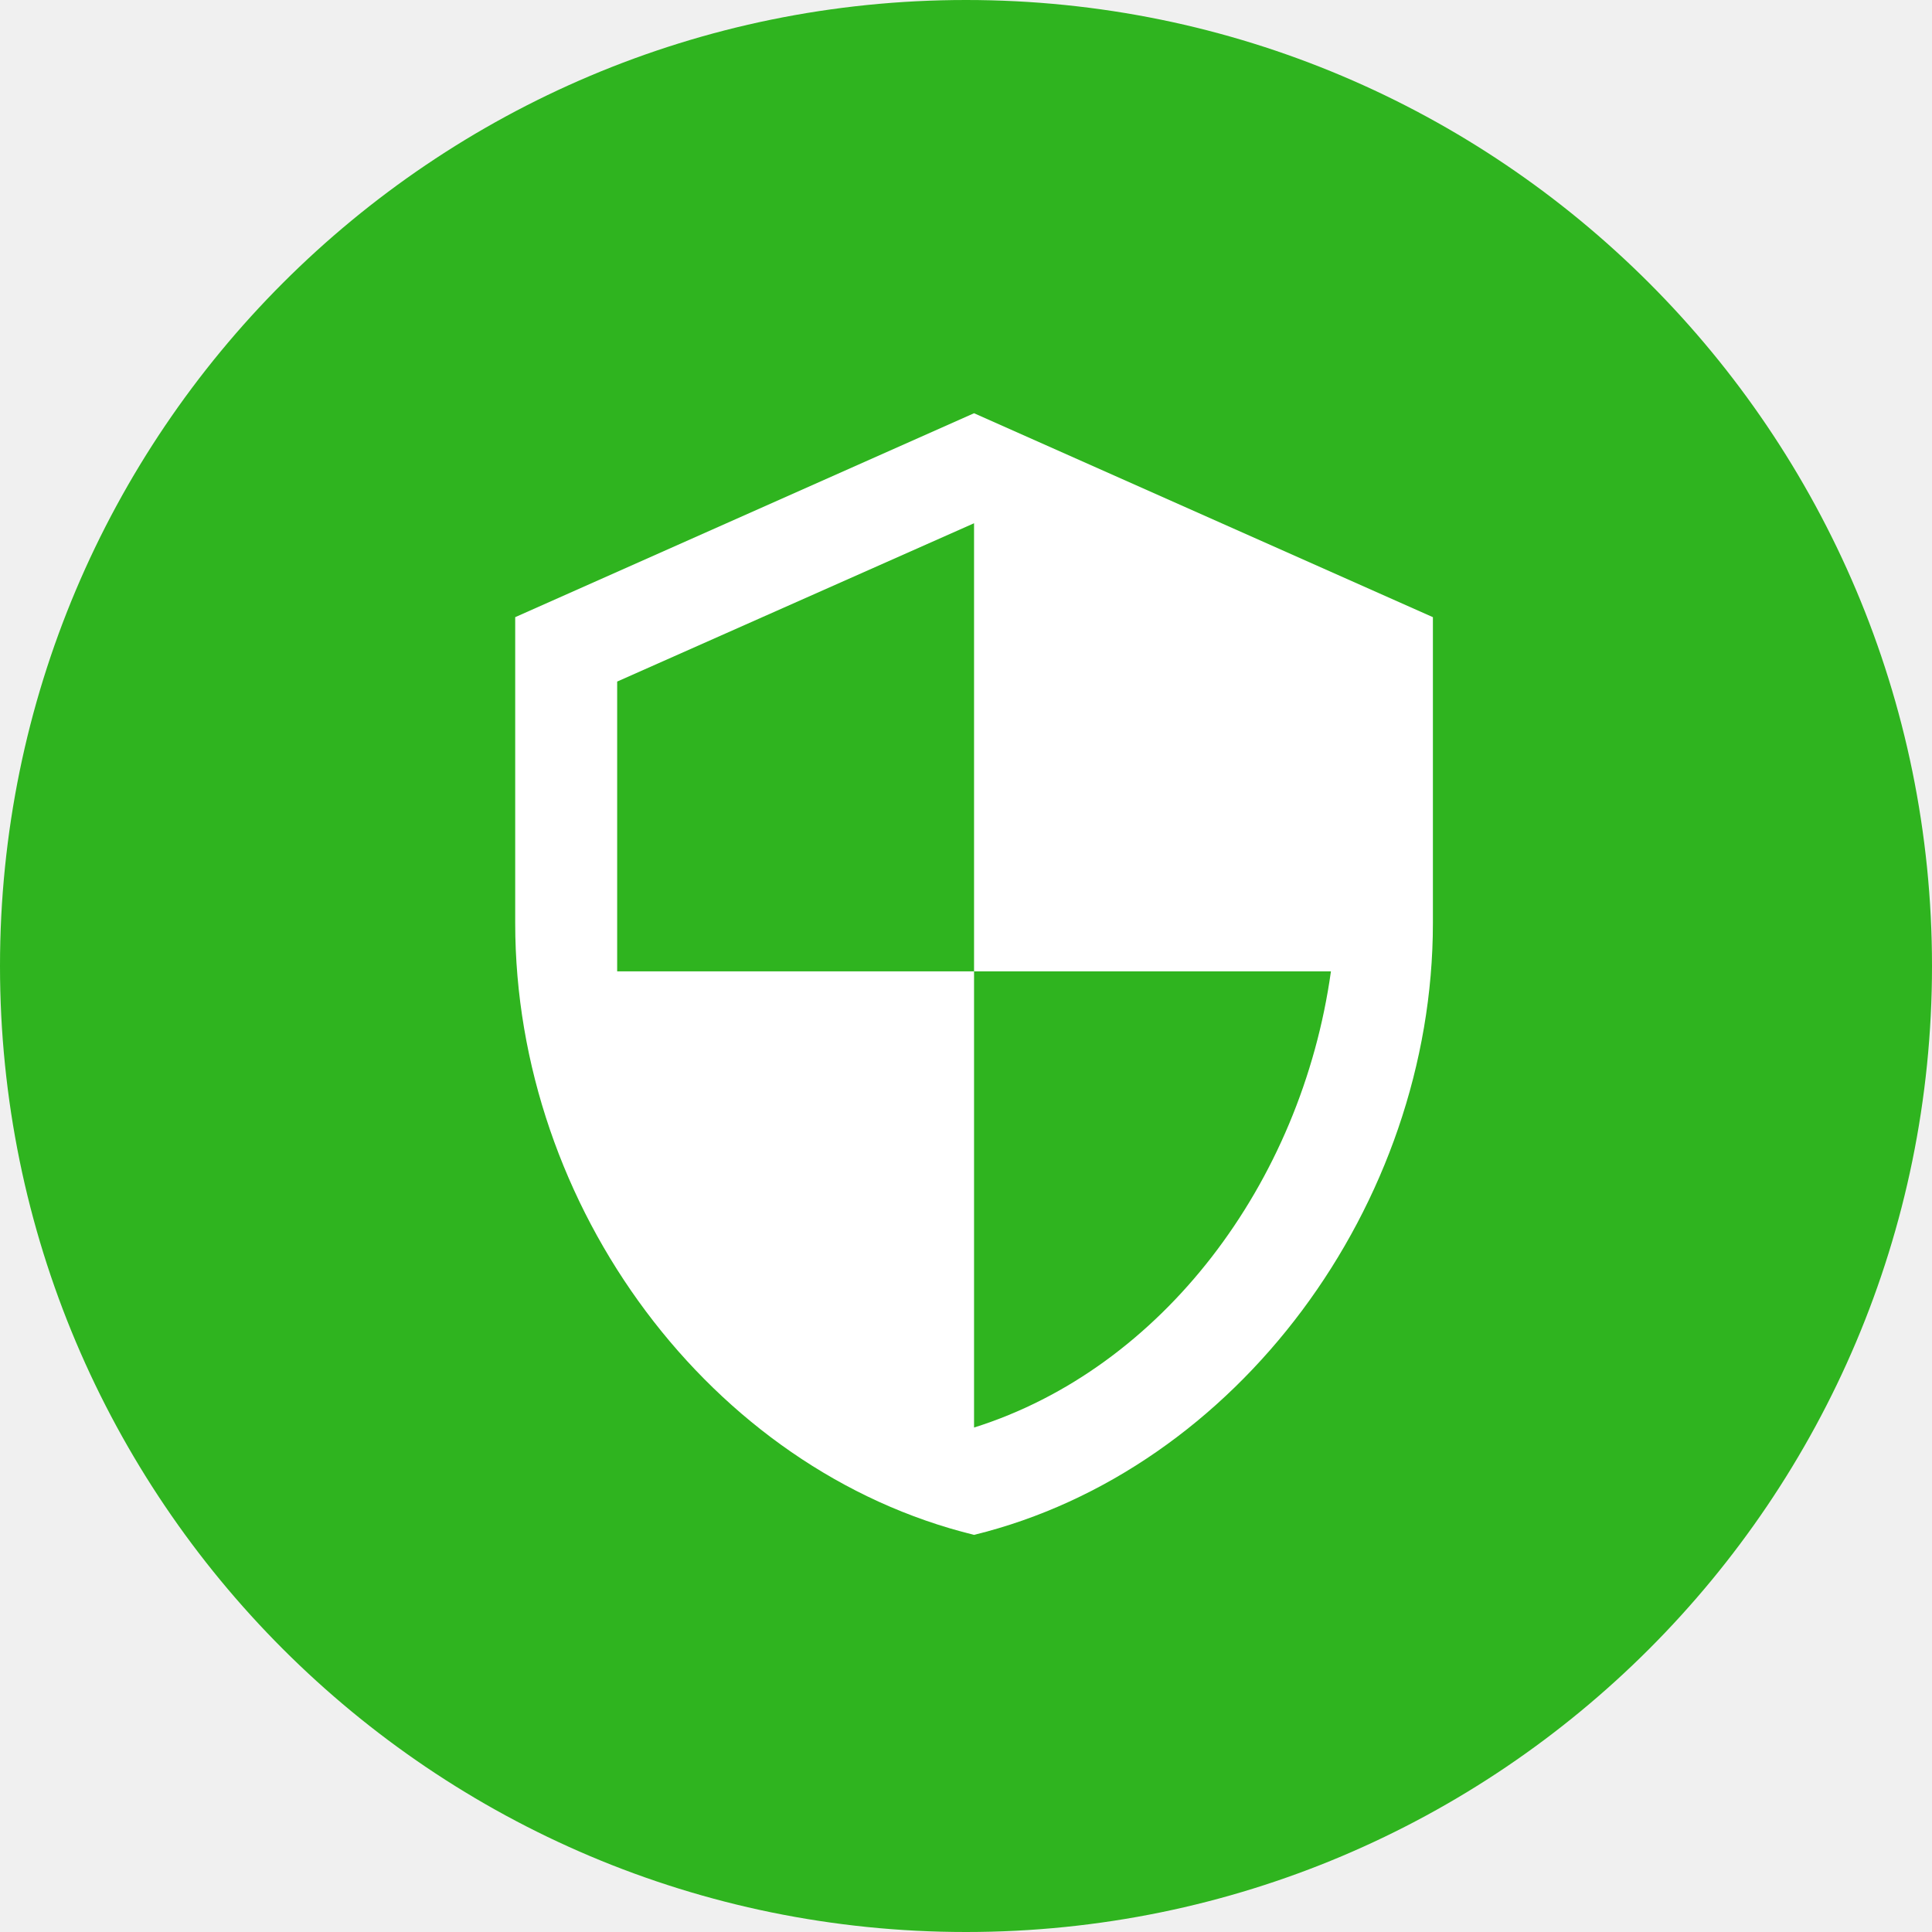
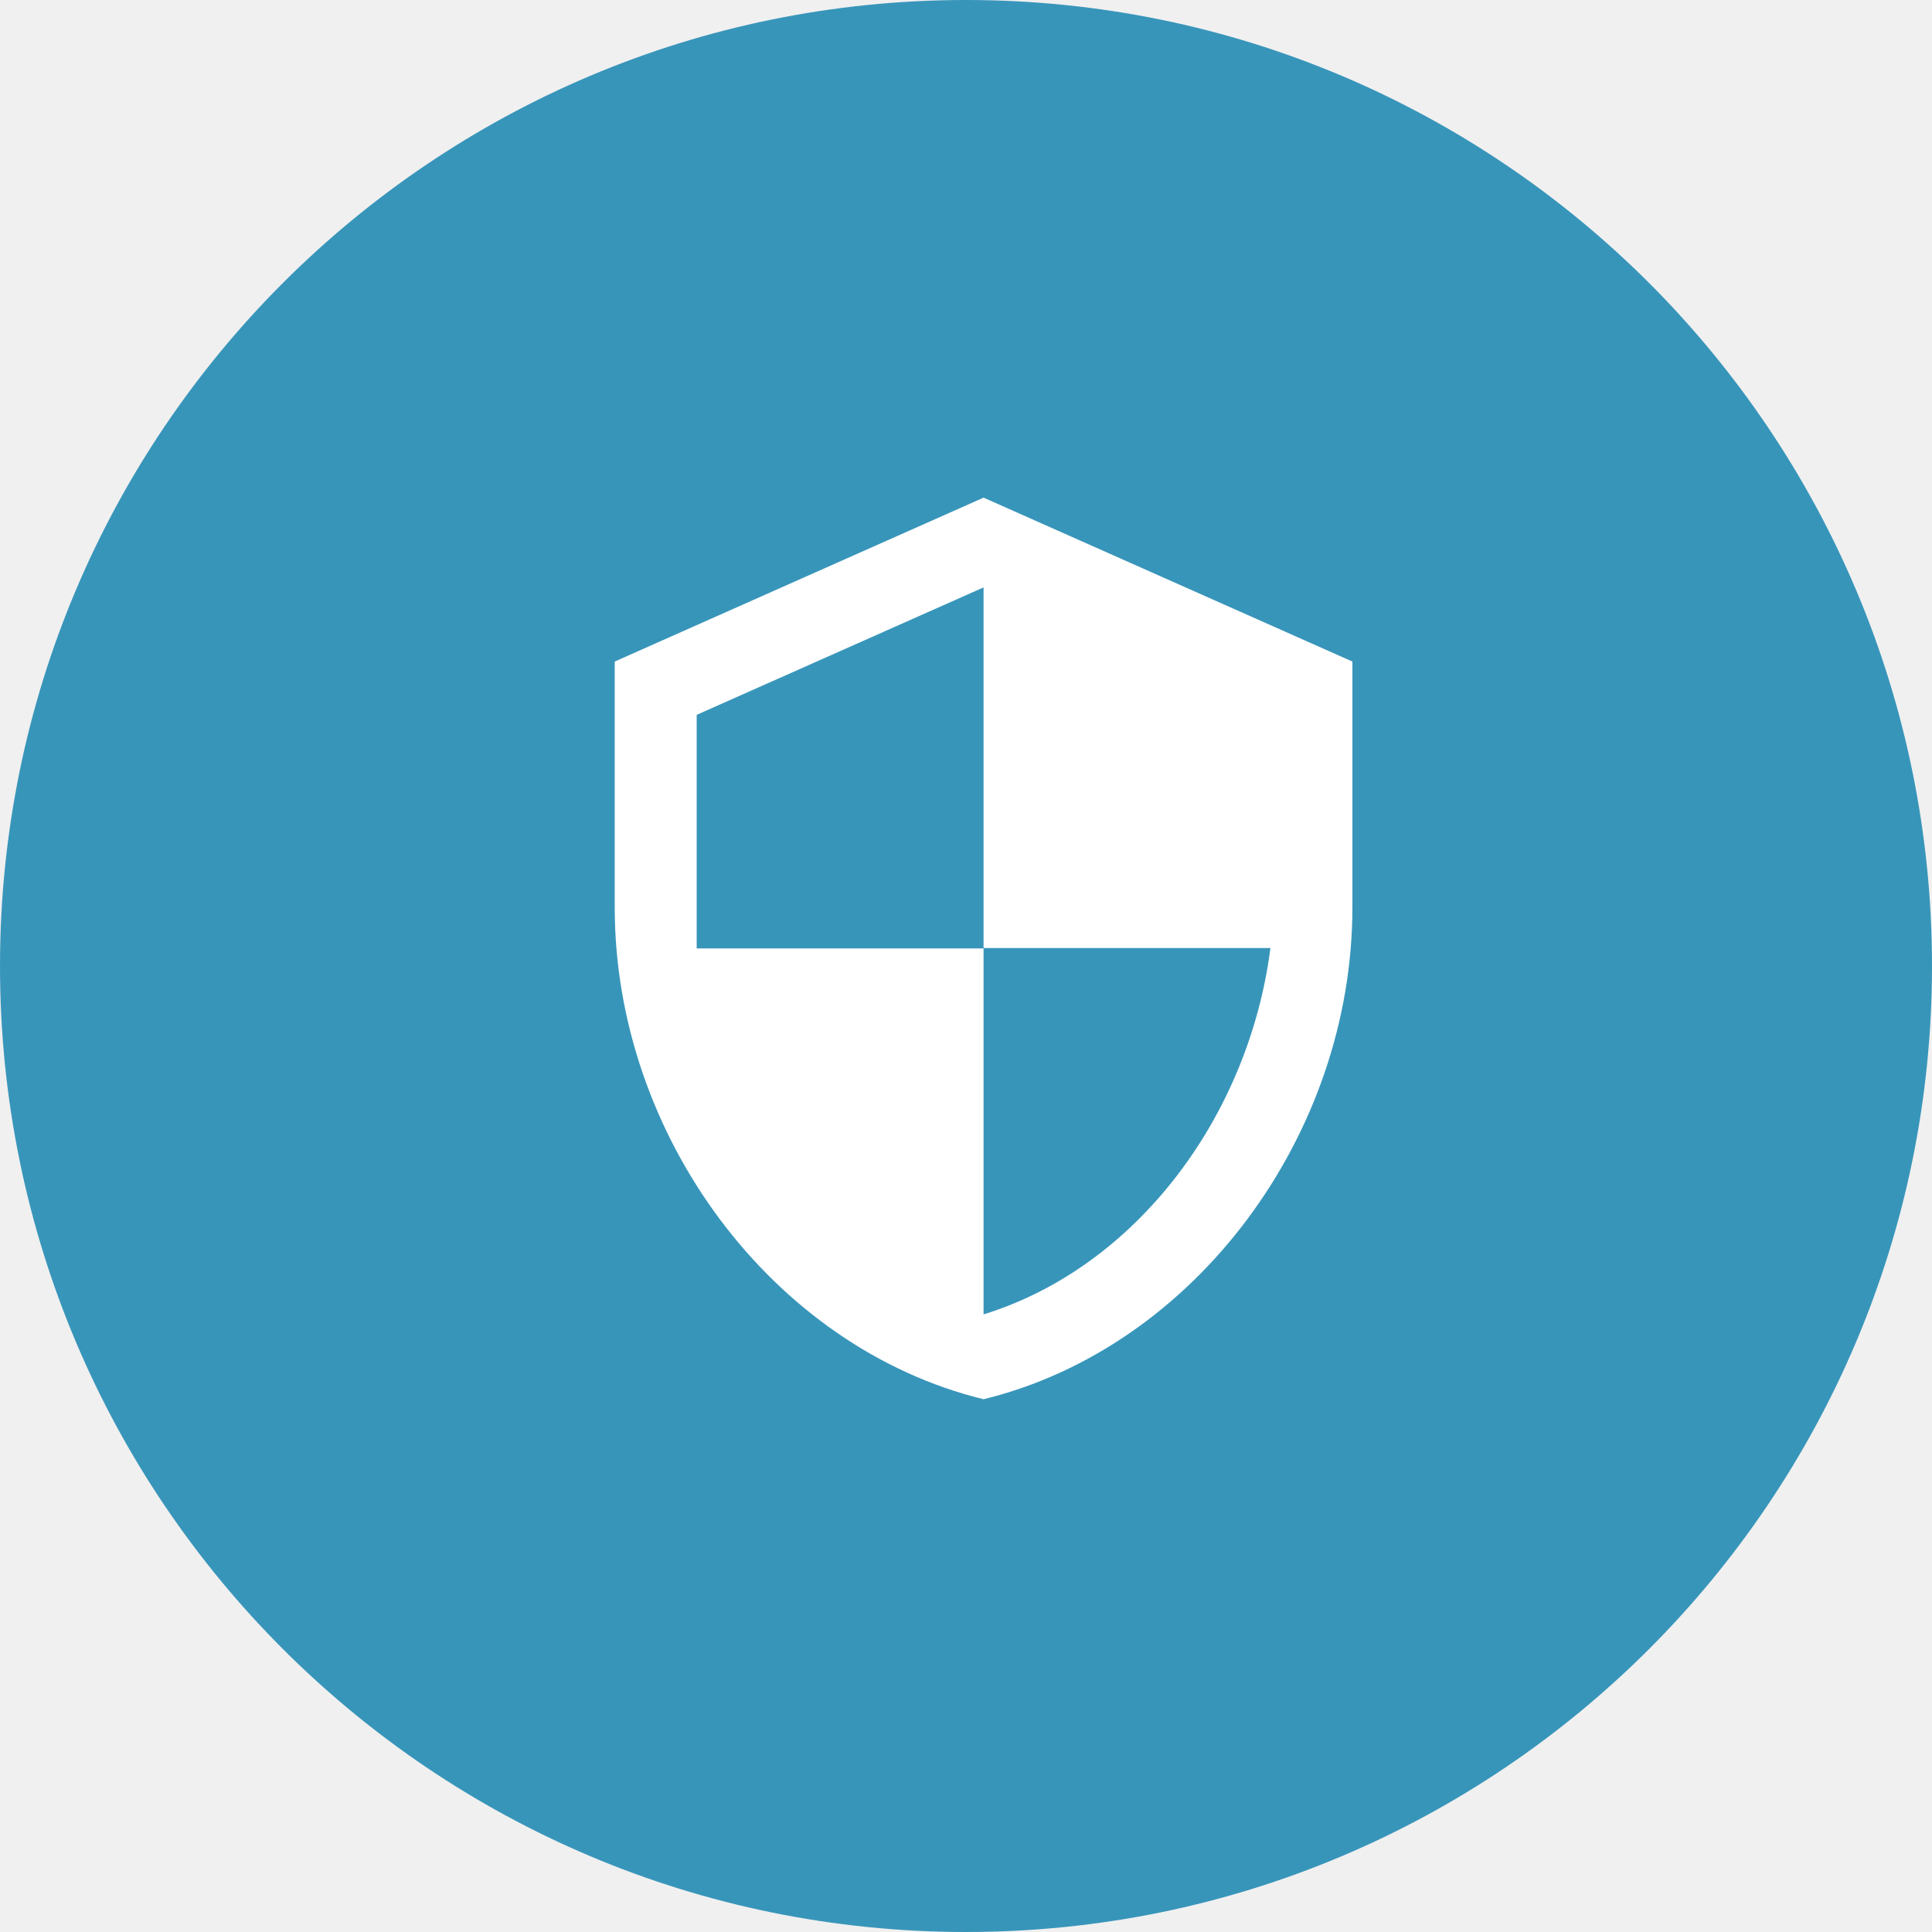
- <svg xmlns="http://www.w3.org/2000/svg" viewBox="0 0 72 72">
-   <circle cx="36" cy="36" r="36" fill="#2fb41f" />
-   <path d="M19.2 23l17.1-7.6L53.4 23v11.4c0 10.5-7.3 20.4-17.1 22.8-9.8-2.4-17.1-12.2-17.1-22.8V23zm30.4 13.2H36.3V19.5L23 25.4v10.8h13.3v17c7-2.2 12.2-9.1 13.3-17z" fill-rule="evenodd" clip-rule="evenodd" fill="#fff" />
+ <svg xmlns="http://www.w3.org/2000/svg" width="55" height="55" viewBox="0 0 55 55" fill="none">
+   <circle cx="27.5" cy="27.5" r="27.5" fill="#3895BA" />
+   <path fill-rule="evenodd" clip-rule="evenodd" d="M17.5 18.833L28 14.167L38.5 18.833V25.833C38.5 32.308 34.02 38.363 28 39.833C21.98 38.363 17.5 32.308 17.5 25.833V18.833ZM36.167 26.988H28V16.722L19.833 20.35V27H28V37.418C32.34 36.077 35.548 31.795 36.167 26.988Z" fill="#fff" />
</svg>
